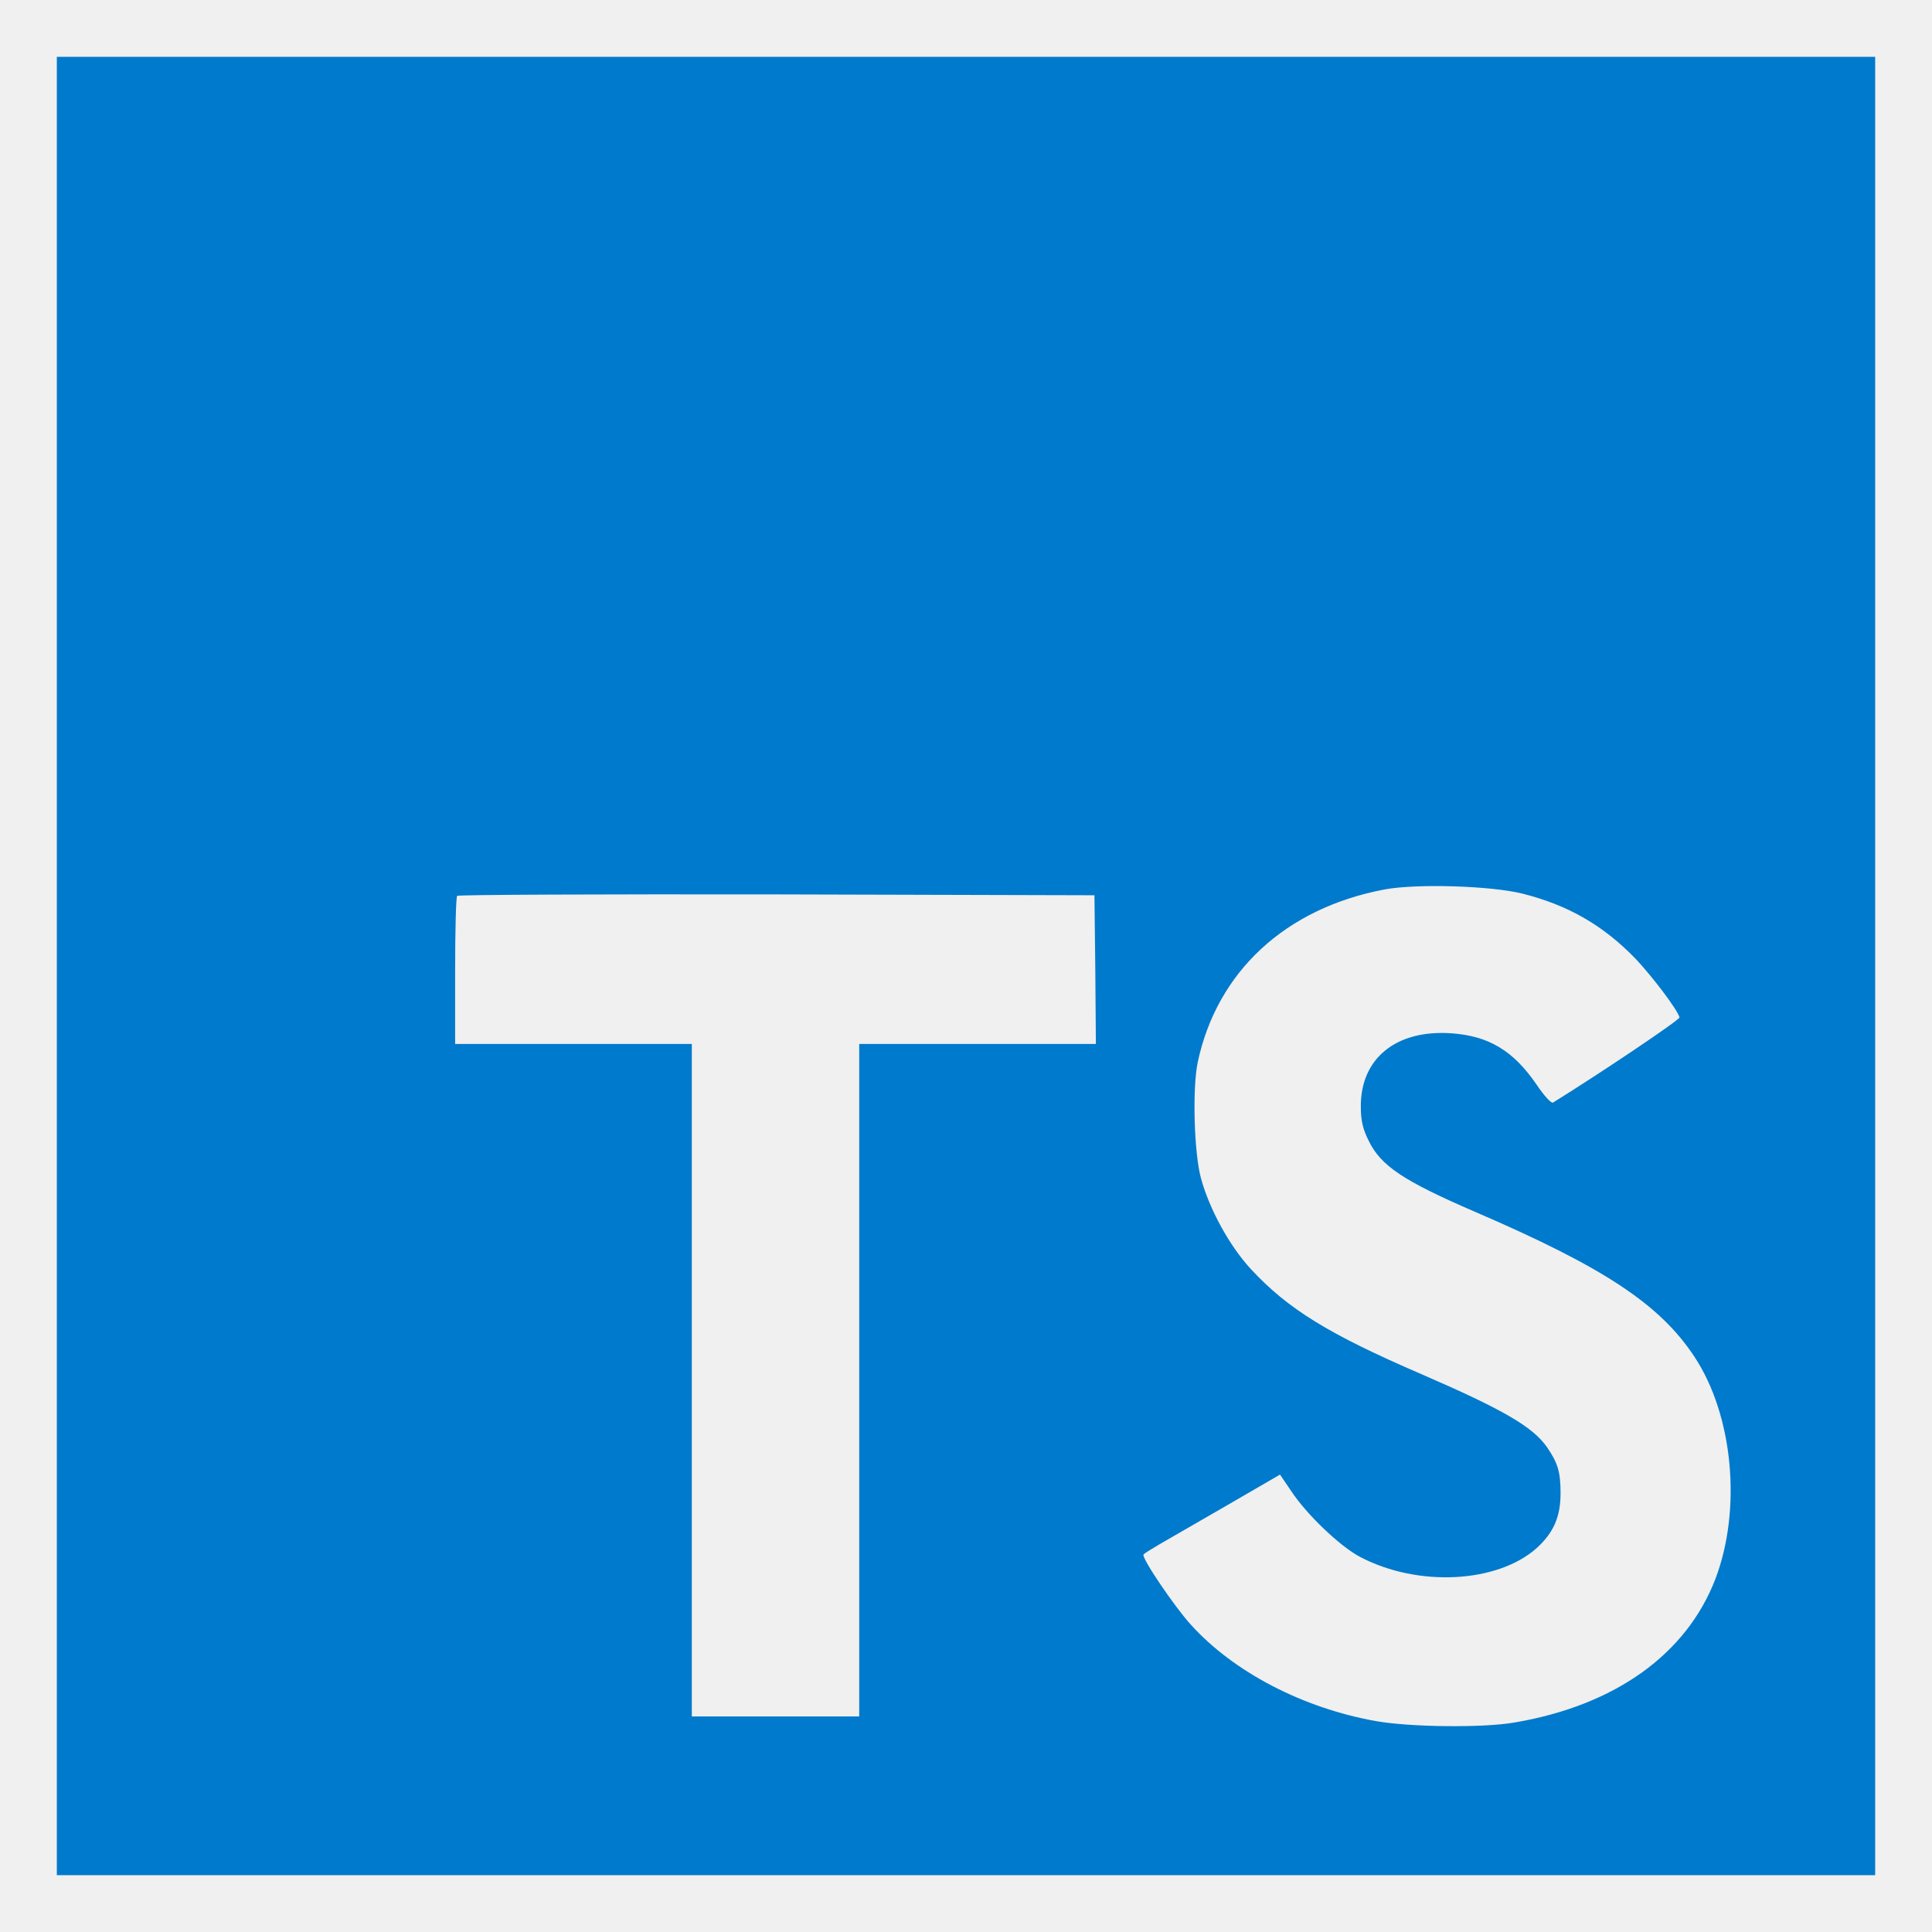
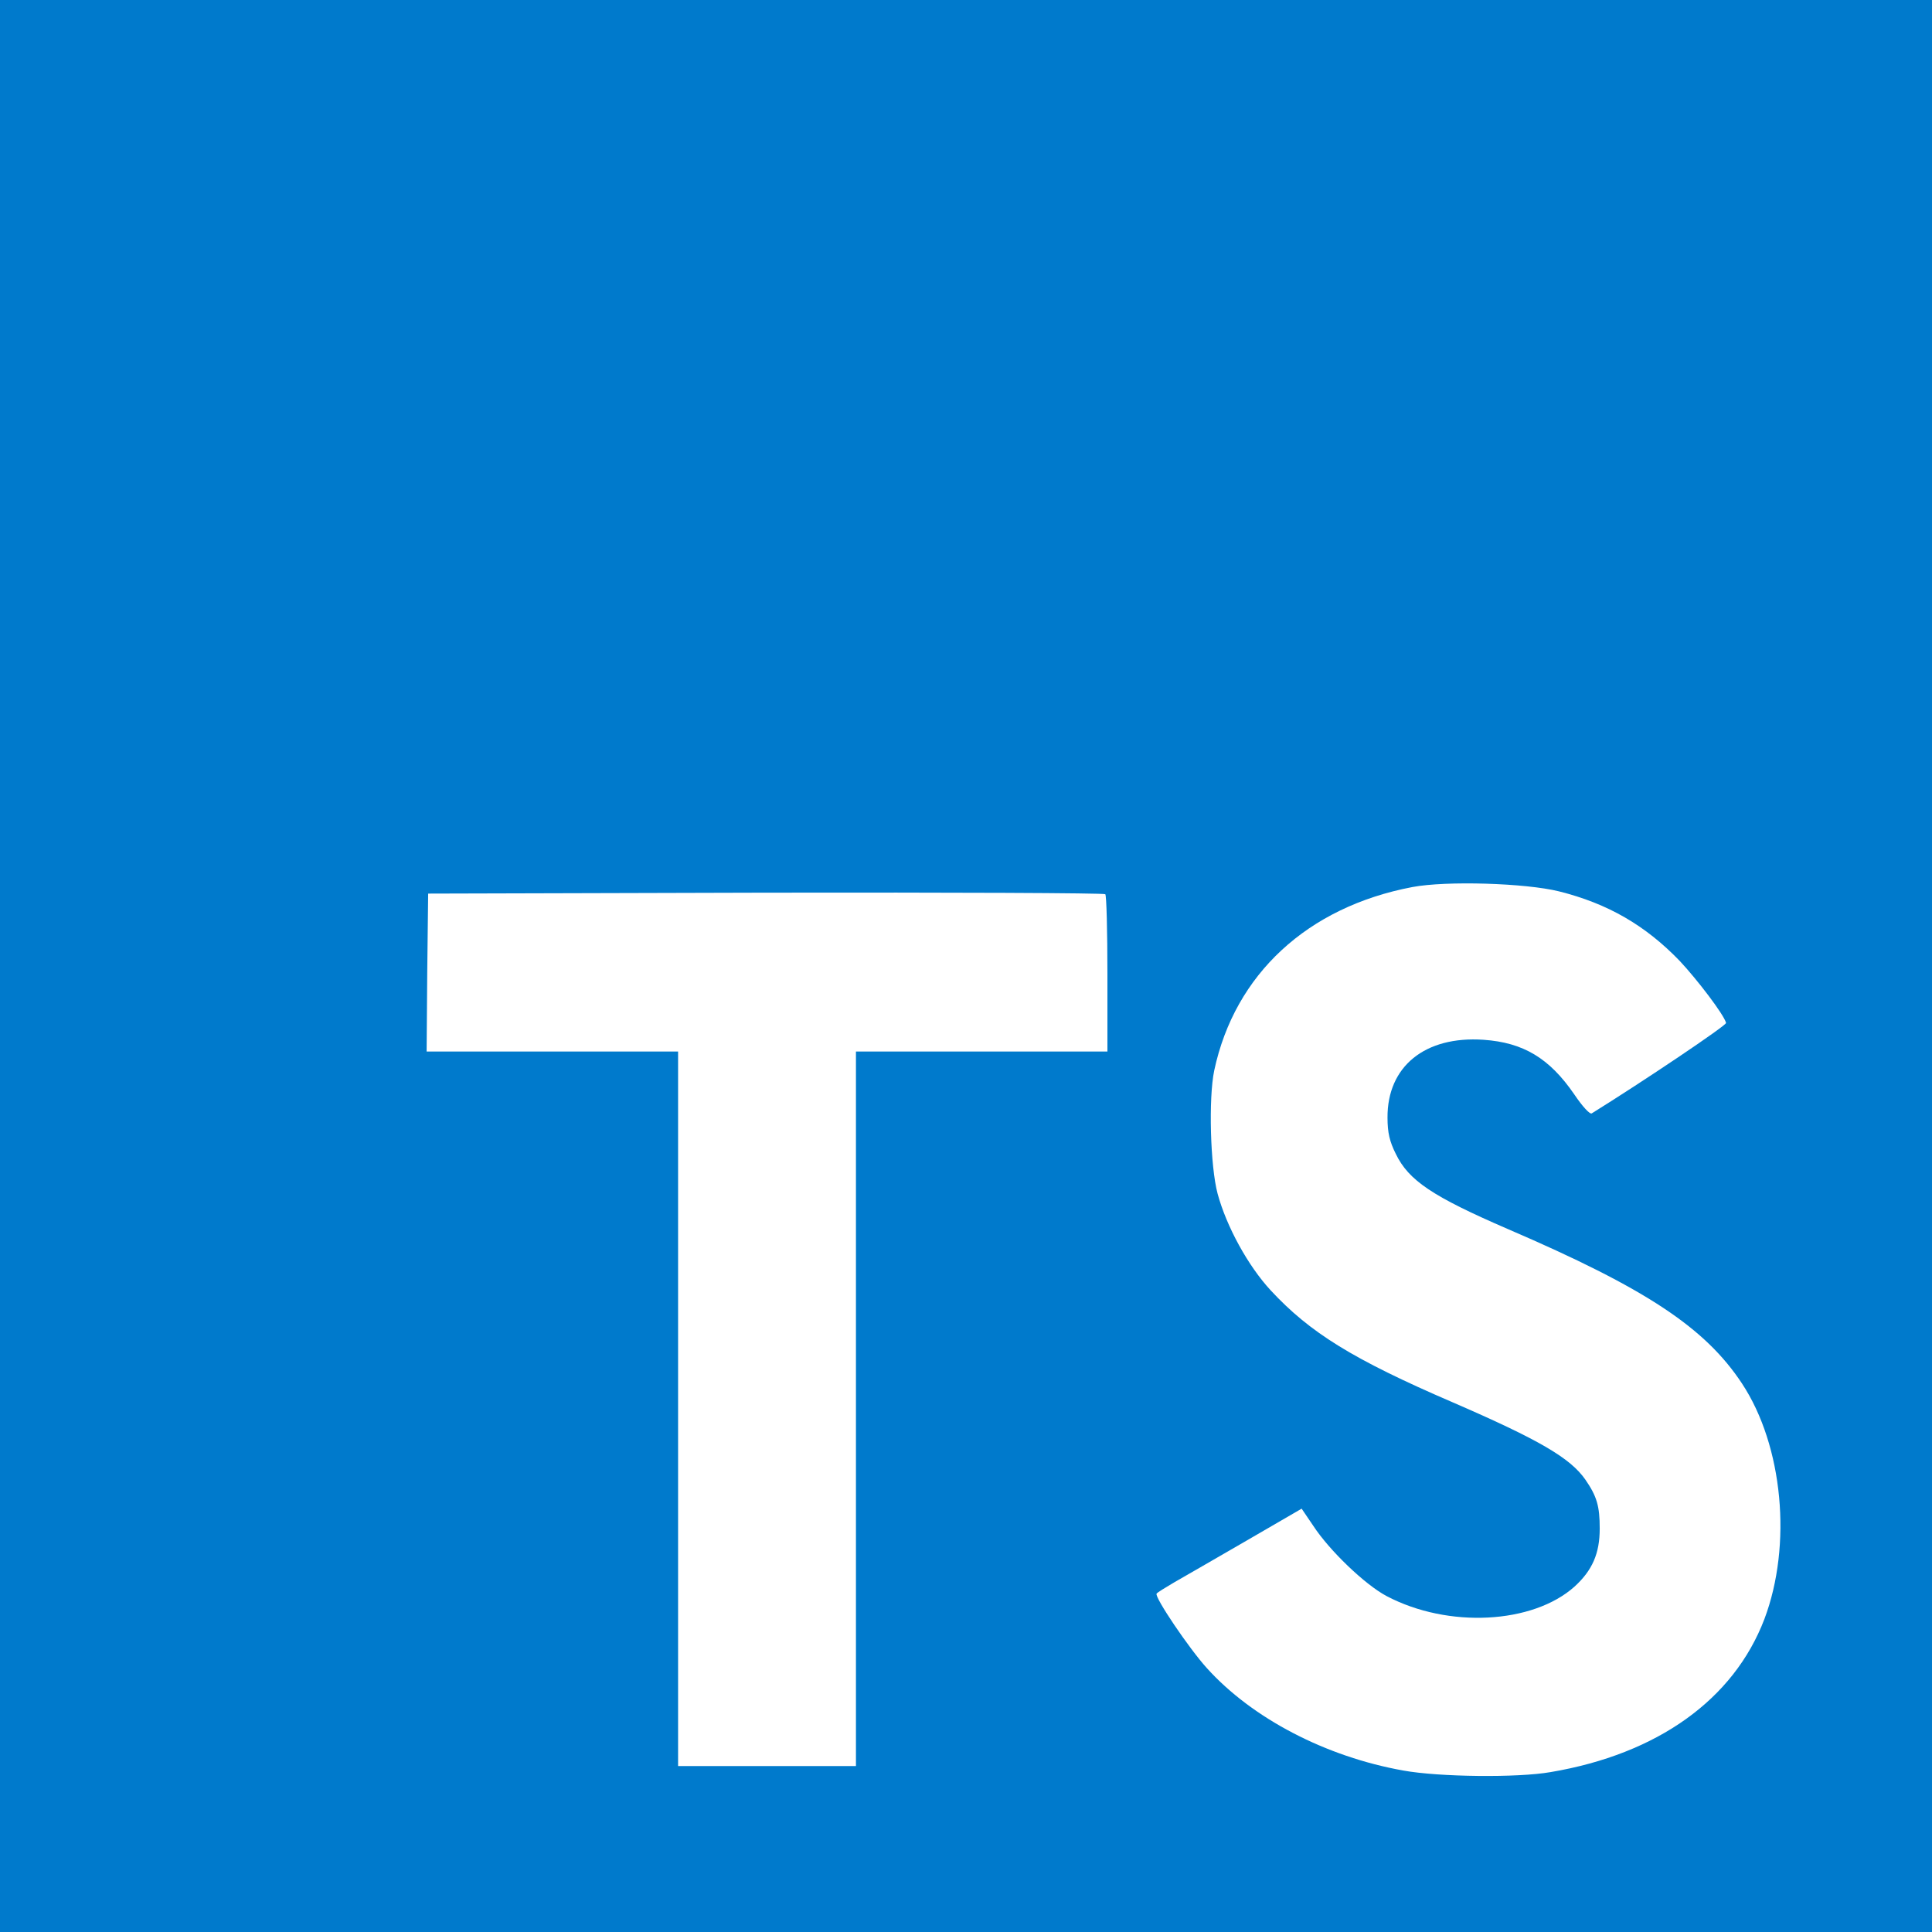
- <svg xmlns="http://www.w3.org/2000/svg" xmlns:xlink="http://www.w3.org/1999/xlink" viewBox="0 0 85 85" fill="#fff" fill-rule="evenodd" stroke="#000" stroke-linecap="round" stroke-linejoin="round">
-   <use xlink:href="#A" x="2.5" y="2.5" />
-   <symbol id="A" overflow="visible">
-     <path d="M0 40v40h40 40V40 0H40 0v40zm64.47-3.187c2.032.508 3.581 1.41 5.003 2.883.737.787 1.828 2.222 1.918 2.565.025.102-3.454 2.438-5.562 3.746-.076.051-.381-.279-.724-.787-1.028-1.498-2.108-2.146-3.759-2.26-2.425-.165-3.987 1.105-3.975 3.225 0 .622.089.99.343 1.499.533 1.105 1.524 1.765 4.635 3.111 5.727 2.464 8.178 4.089 9.702 6.4 1.702 2.578 2.083 6.692.927 9.752-1.27 3.327-4.419 5.587-8.851 6.337-1.371.241-4.622.203-6.095-.064-3.213-.571-6.26-2.159-8.14-4.241-.736-.813-2.171-2.933-2.083-3.086.038-.051.368-.254.737-.47l2.971-1.714 2.298-1.333.483.711c.673 1.029 2.146 2.438 3.035 2.908 2.552 1.346 6.057 1.155 7.784-.394.736-.673 1.041-1.371 1.041-2.4 0-.927-.114-1.333-.597-2.032-.622-.889-1.892-1.638-5.498-3.2-4.127-1.778-5.905-2.883-7.53-4.635-.94-1.016-1.828-2.641-2.197-4-.305-1.13-.381-3.962-.14-5.105.851-3.987 3.86-6.768 8.203-7.594 1.409-.267 4.686-.165 6.07.178zm-18.781 3.34l.025 3.276h-5.206-5.206v14.794 14.794h-3.682-3.683V58.222 43.429H22.73h-5.206v-3.213c0-1.778.038-3.263.089-3.302.038-.051 6.375-.076 14.057-.064l13.981.038.038 3.263z" fill="#007acc" stroke="none" />
-   </symbol>
+ <svg xmlns="http://www.w3.org/2000/svg" width="100px" height="100px" viewBox="0 0 256 256" version="1.1" preserveAspectRatio="xMidYMid" fill="#000000">
+   <g id="SVGRepo_bgCarrier" stroke-width="0" />
+   <g id="SVGRepo_tracerCarrier" stroke-linecap="round" stroke-linejoin="round" />
+   <g id="SVGRepo_iconCarrier">
+     <g>
+       <polygon fill="#007ACC" transform="translate(128, 128) scale(1, -1) translate(-128, -128) " points="0 128 0 0 128 0 256 0 256 128 256 256 128 256 0 256"> </polygon>
+       <path d="M146.658,223.437 L146.739,212.953 L130.079,212.953 L113.419,212.953 L113.419,165.613 L113.419,118.274 L101.635,118.274 L89.851,118.274 L89.851,165.613 L89.851,212.953 L73.19,212.953 L56.53,212.953 L56.53,223.234 C56.53,228.923 56.652,233.677 56.814,233.799 C56.936,233.961 77.213,234.043 101.797,234.002 L146.536,233.88 L146.658,223.437 Z" fill="#FFFFFF" transform="translate(101.6346, 176.143) rotate(-180) translate(-101.6346, -176.143) "> </path>
+       <path d="M206.567,234.272 C213.068,232.647 218.026,229.762 222.577,225.048 C224.934,222.529 228.428,217.937 228.713,216.84 C228.794,216.515 217.66,209.038 210.915,204.852 C210.671,204.69 209.696,205.746 208.598,207.372 C205.307,212.167 201.853,214.239 196.57,214.605 C188.809,215.133 183.811,211.07 183.852,204.284 C183.852,202.292 184.136,201.114 184.949,199.489 C186.656,195.953 189.825,193.84 199.781,189.533 C218.107,181.65 225.949,176.449 230.826,169.053 C236.271,160.804 237.49,147.638 233.792,137.845 C229.729,127.199 219.651,119.966 205.469,117.569 C201.081,116.797 190.678,116.918 185.965,117.772 C175.684,119.6 165.932,124.68 159.918,131.344 C157.561,133.945 152.969,140.731 153.254,141.218 C153.376,141.381 154.432,142.031 155.61,142.722 C156.748,143.372 161.056,145.851 165.119,148.207 L172.474,152.474 L174.018,150.198 C176.172,146.907 180.885,142.397 183.73,140.893 C191.897,136.586 203.113,137.195 208.639,142.153 C210.996,144.306 211.971,146.541 211.971,149.833 C211.971,152.799 211.605,154.099 210.061,156.334 C208.07,159.179 204.007,161.576 192.466,166.574 C179.26,172.263 173.571,175.798 168.37,181.406 C165.363,184.657 162.518,189.858 161.34,194.206 C160.365,197.823 160.121,206.884 160.893,210.541 C163.616,223.301 173.246,232.2 187.143,234.841 C191.654,235.694 202.137,235.369 206.567,234.272 Z" fill="#FFFFFF" transform="translate(194.5785, 176.1902) scale(1, -1) translate(-194.5785, -176.1902) "> </path>
+     </g>
+   </g>
</svg>
